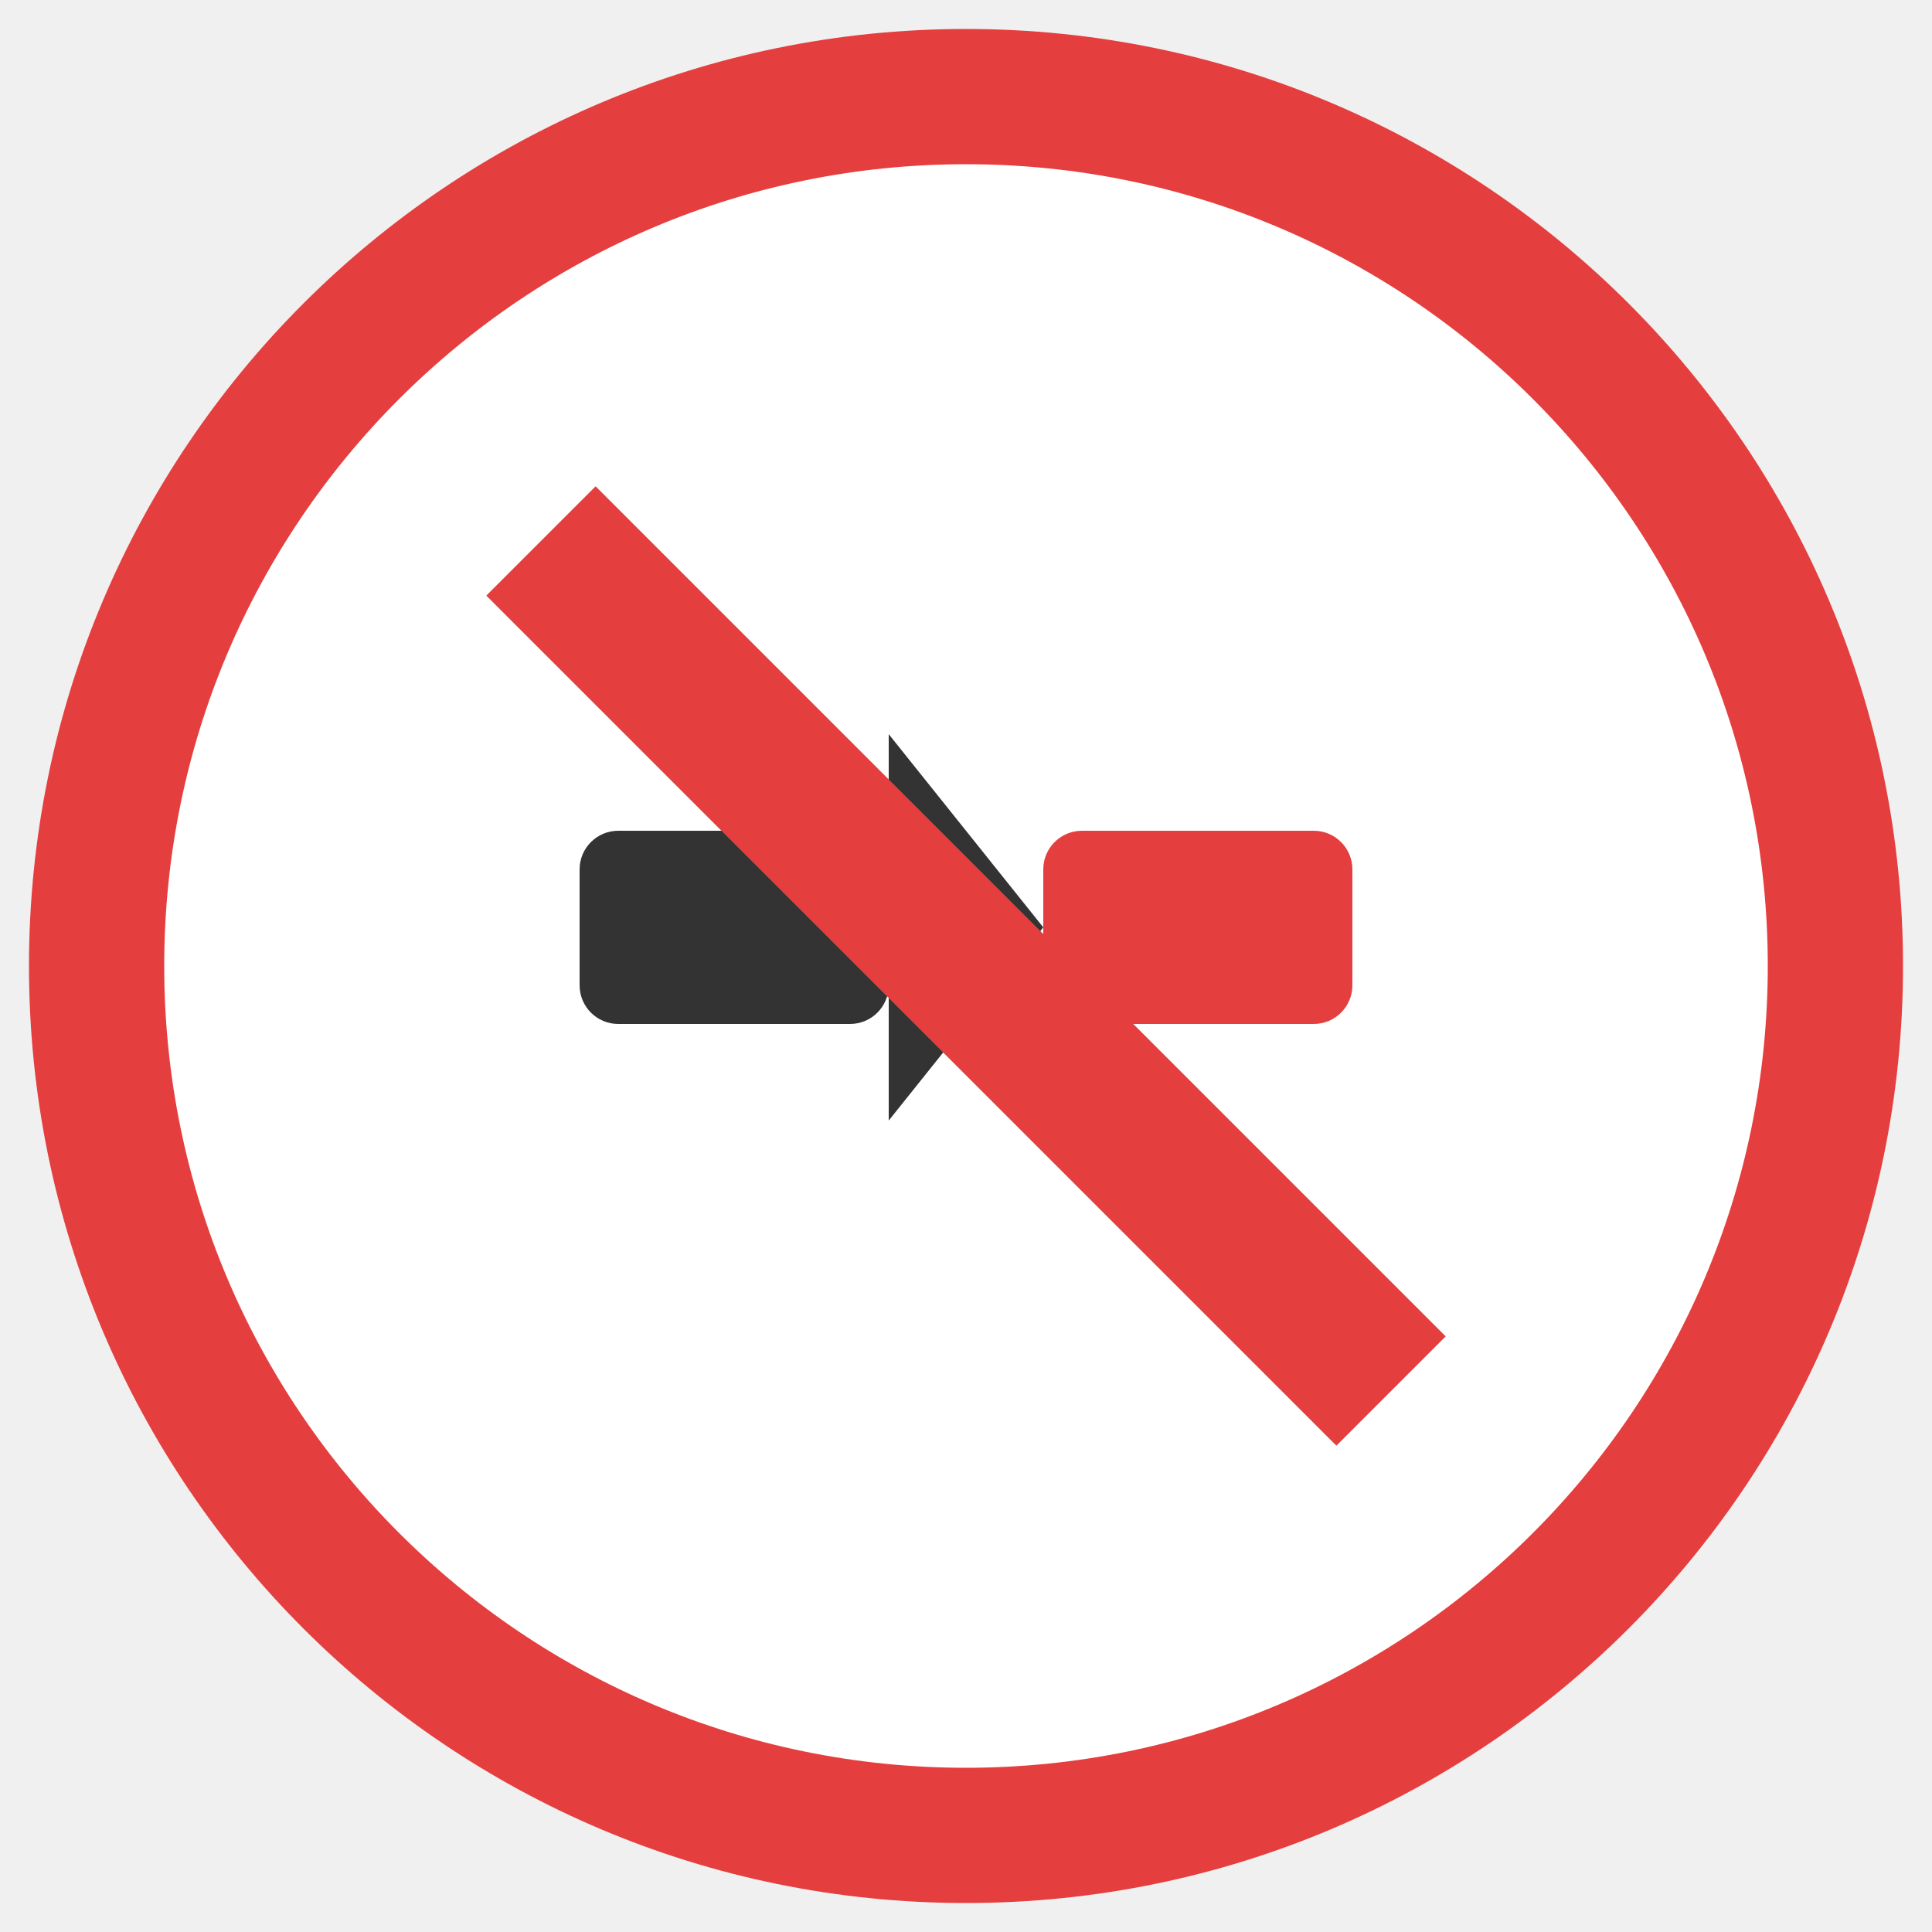
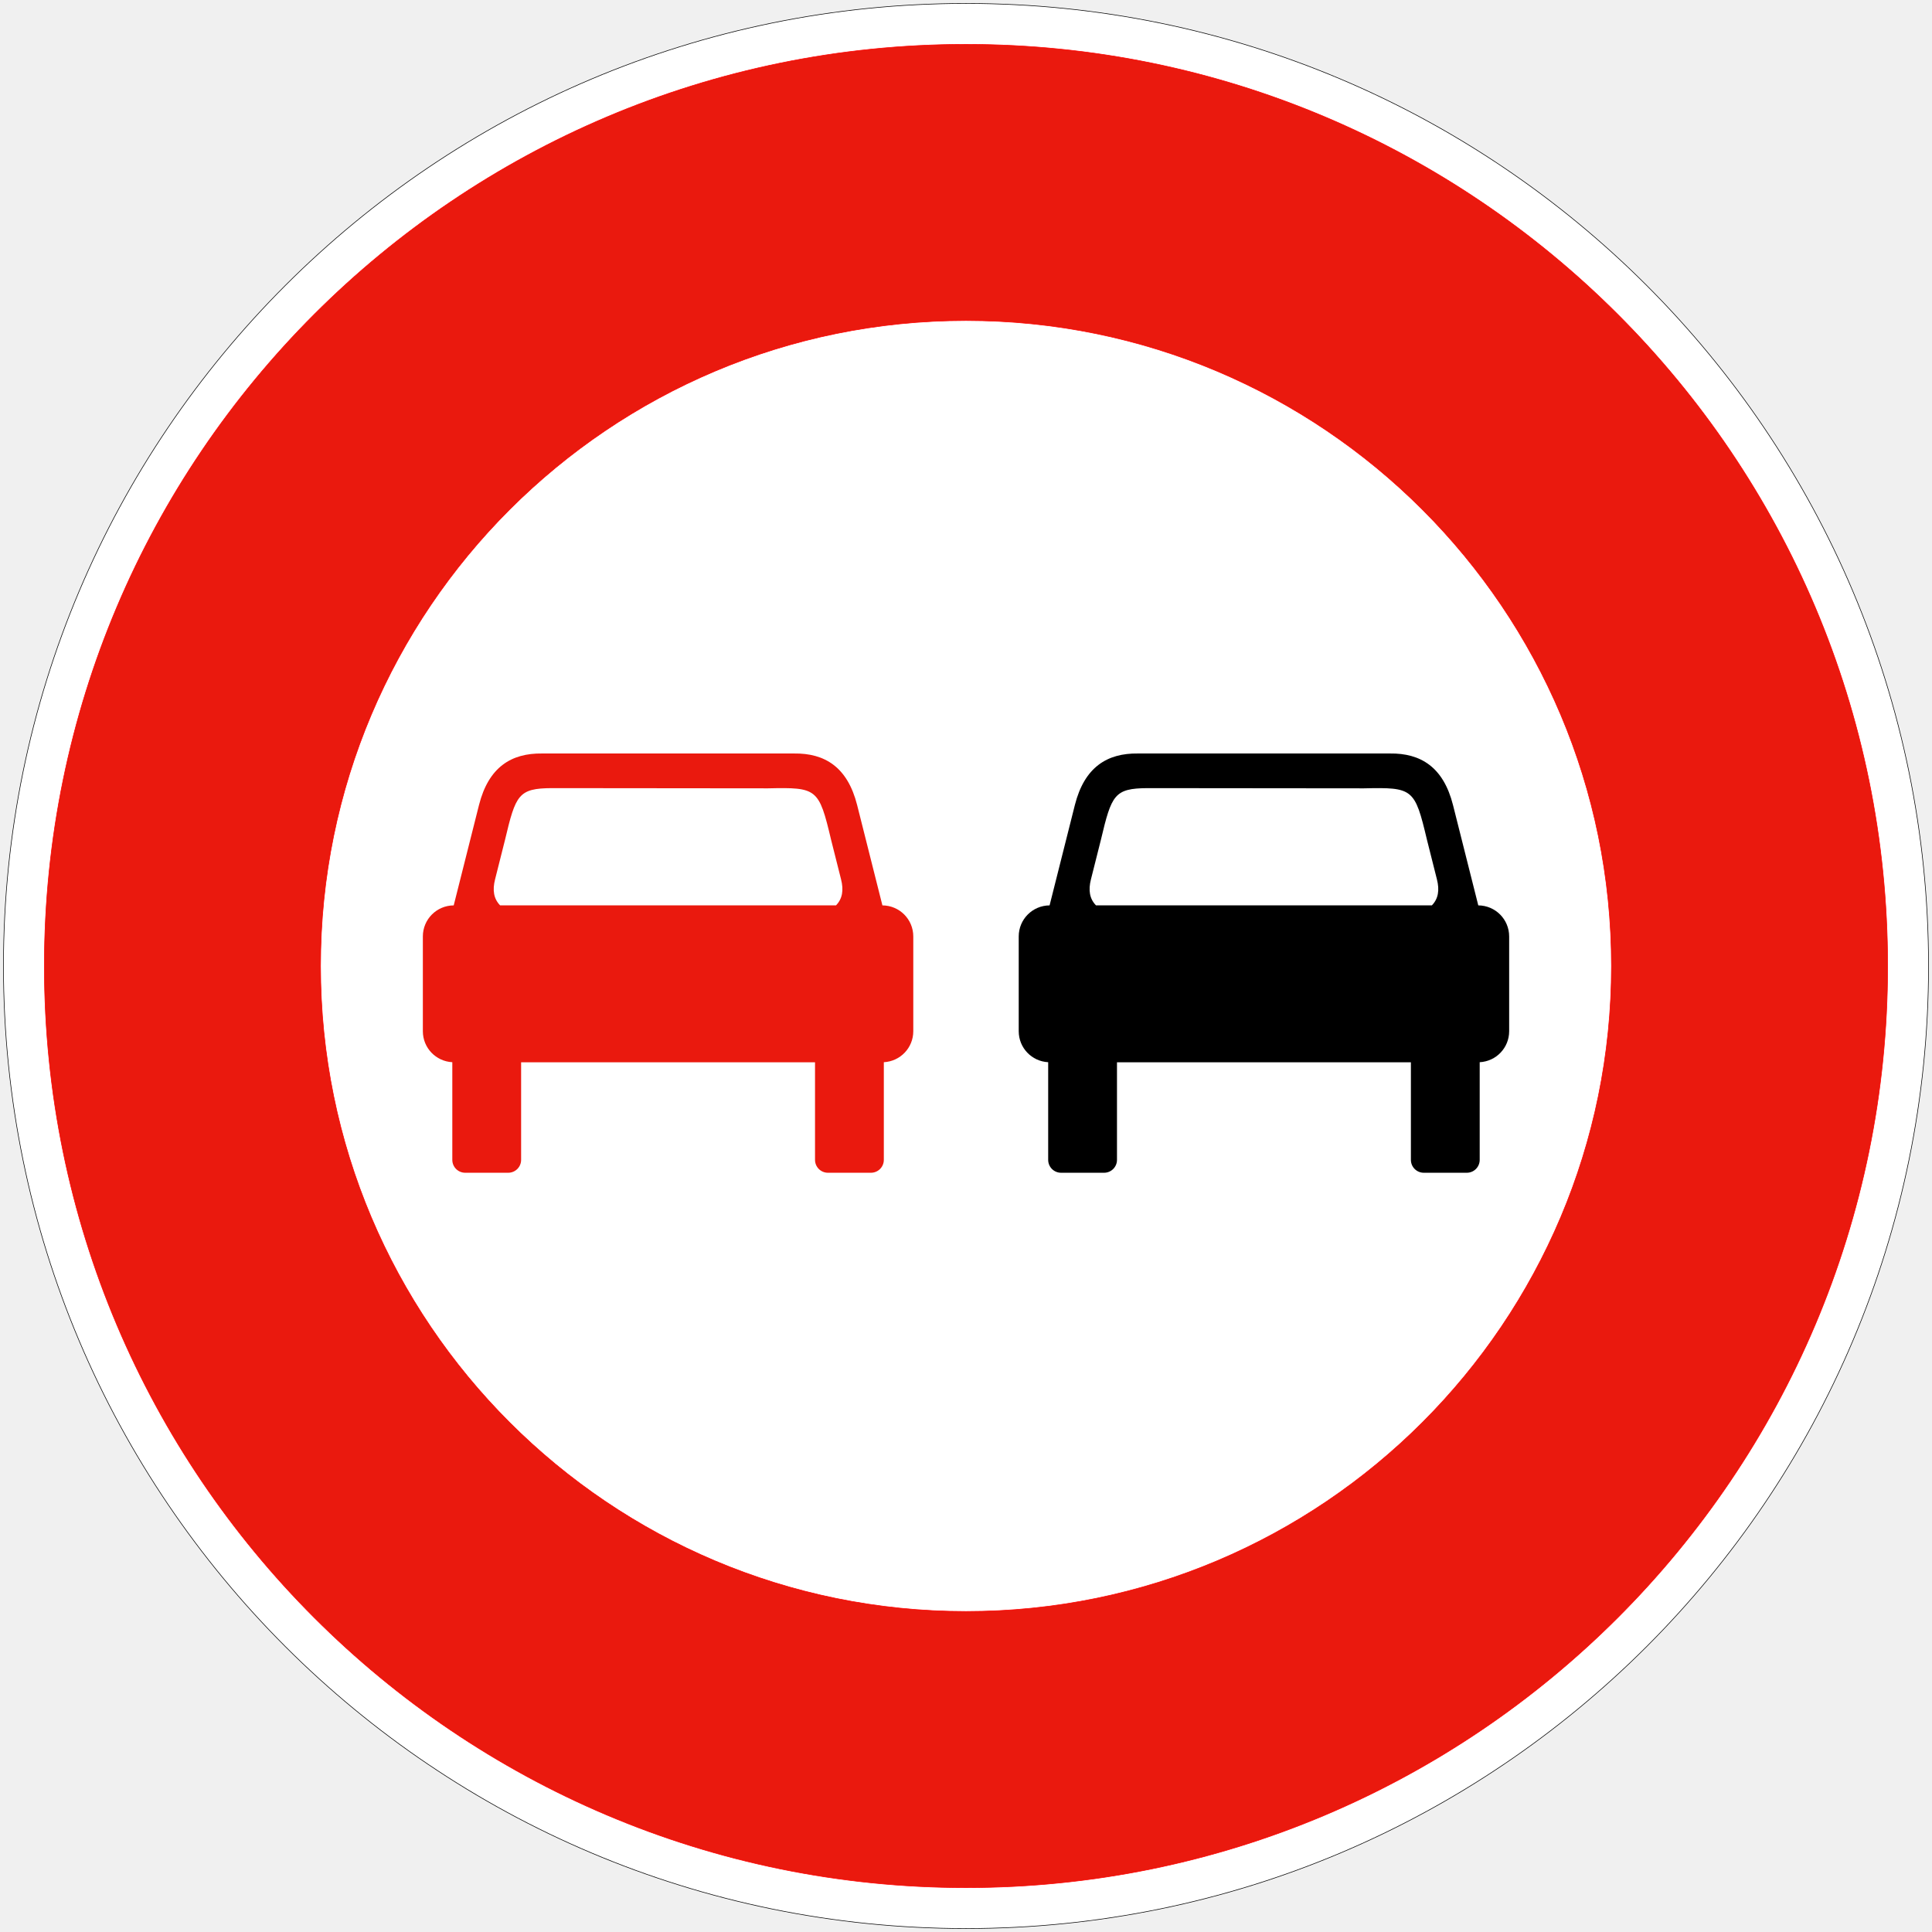
- <svg xmlns="http://www.w3.org/2000/svg" viewBox="0 0 100 100">
-   <circle cx="50" cy="50" r="45" fill="white" stroke="#E53E3E" stroke-width="7" />
-   <rect x="30" y="43" width="16" height="10" rx="2" fill="#333" />
-   <polygon points="46,38 54,48 46,58" fill="#333" />
-   <rect x="54" y="43" width="16" height="10" rx="2" fill="#E53E3E" />
-   <line x1="28" y1="28" x2="72" y2="72" stroke="#E53E3E" stroke-width="8" />
+ <svg xmlns="http://www.w3.org/2000/svg" version="1.1" x="0px" y="0px" width="576px" height="576px" viewBox="-0.943 -0.943 576 576" enable-background="new -0.943 -0.943 576 576" xml:space="preserve" id="svg2">
+   <defs id="defs4" />
+   <circle fill="#FFFFFF" stroke="#000000" stroke-width="0.176" stroke-linecap="round" stroke-linejoin="round" cx="287.057" cy="287.057" r="286.969" id="circle6" />
+   <circle fill="#EA190E" stroke="#FF0000" stroke-width="0.176" stroke-linecap="round" stroke-linejoin="round" cx="287.057" cy="287.057" r="274.775" id="circle8" />
+   <circle cx="287.057" cy="287.057" r="192.438" id="circle10" stroke-linejoin="round" stroke-linecap="round" stroke-width="0.176" stroke="#FF0000" fill="#FFFFFF" />
+   <g id="g4211" transform="translate(-0.4928582,0)">
+     <path style="opacity:1;fill:#000000;fill-opacity:1;fill-rule:evenodd;stroke:none;stroke-width:1;stroke-linecap:round;stroke-linejoin:round;stroke-miterlimit:4;stroke-dasharray:none;stroke-dashoffset:0;stroke-opacity:1" d="m 338.824,223.701 c -9.201,-0.123 -15.95,4.068 -18.811,15.339 l -7.543,29.945 c -5.104,0.038 -9.202,4.156 -9.202,9.269 l 0,28.238 c 0,4.972 3.877,8.992 8.783,9.247 l 0,29.11 c 0,2.133 1.716,3.849 3.849,3.849 l 12.812,0 c 2.133,0 3.852,-1.716 3.852,-3.849 l 0,-29.085 87.625,0 0,29.085 c 0,2.133 1.719,3.849 3.852,3.849 l 12.812,0 c 2.133,0 3.849,-1.716 3.849,-3.849 l 0,-29.11 c 4.905,-0.256 8.783,-4.276 8.783,-9.247 l 0,-28.238 c 0,-5.113 -4.101,-9.231 -9.205,-9.269 l -7.543,-29.945 c -2.861,-11.271 -9.608,-15.462 -18.809,-15.339 l -37.553,0 z m 2.896,10.326 64.45,0.062 c 14.635,-0.317 15.171,-0.007 18.809,15.339 l 2.969,11.788 c 0.826,3.233 0.407,5.811 -1.504,7.765 l -100.138,0 c -1.911,-1.954 -2.331,-4.532 -1.504,-7.765 l 2.969,-11.788 c 3.183,-13.428 3.994,-15.344 13.95,-15.401 z" id="rect4200" />
+     <path id="path4777" d="m 161.173,223.701 c -9.201,-0.123 -15.95,4.068 -18.811,15.339 l -7.543,29.945 c -5.104,0.038 -9.202,4.156 -9.202,9.269 l 0,28.238 c 0,4.972 3.877,8.992 8.783,9.247 l 0,29.11 c 0,2.133 1.716,3.849 3.849,3.849 l 12.812,0 c 2.133,0 3.852,-1.716 3.852,-3.849 l 0,-29.085 87.625,0 0,29.085 c 0,2.133 1.719,3.849 3.852,3.849 l 12.812,0 c 2.133,0 3.849,-1.716 3.849,-3.849 l 0,-29.11 c 4.905,-0.256 8.783,-4.276 8.783,-9.247 l 0,-28.238 c 0,-5.113 -4.101,-9.231 -9.205,-9.269 l -7.543,-29.945 c -2.861,-11.271 -9.608,-15.462 -18.809,-15.339 l -37.553,0 z m 2.896,10.326 64.45,0.062 c 14.635,-0.317 15.171,-0.007 18.809,15.339 l 2.969,11.788 c 0.826,3.233 0.407,5.811 -1.504,7.765 l -100.138,0 c -1.911,-1.954 -2.331,-4.532 -1.504,-7.765 l 2.969,-11.788 c 3.183,-13.428 3.994,-15.344 13.95,-15.401 z" style="opacity:1;fill:#ea190e;fill-opacity:1;fill-rule:evenodd;stroke:none;stroke-width:1;stroke-linecap:round;stroke-linejoin:round;stroke-miterlimit:4;stroke-dasharray:none;stroke-dashoffset:0;stroke-opacity:1" />
+   </g>
</svg>
